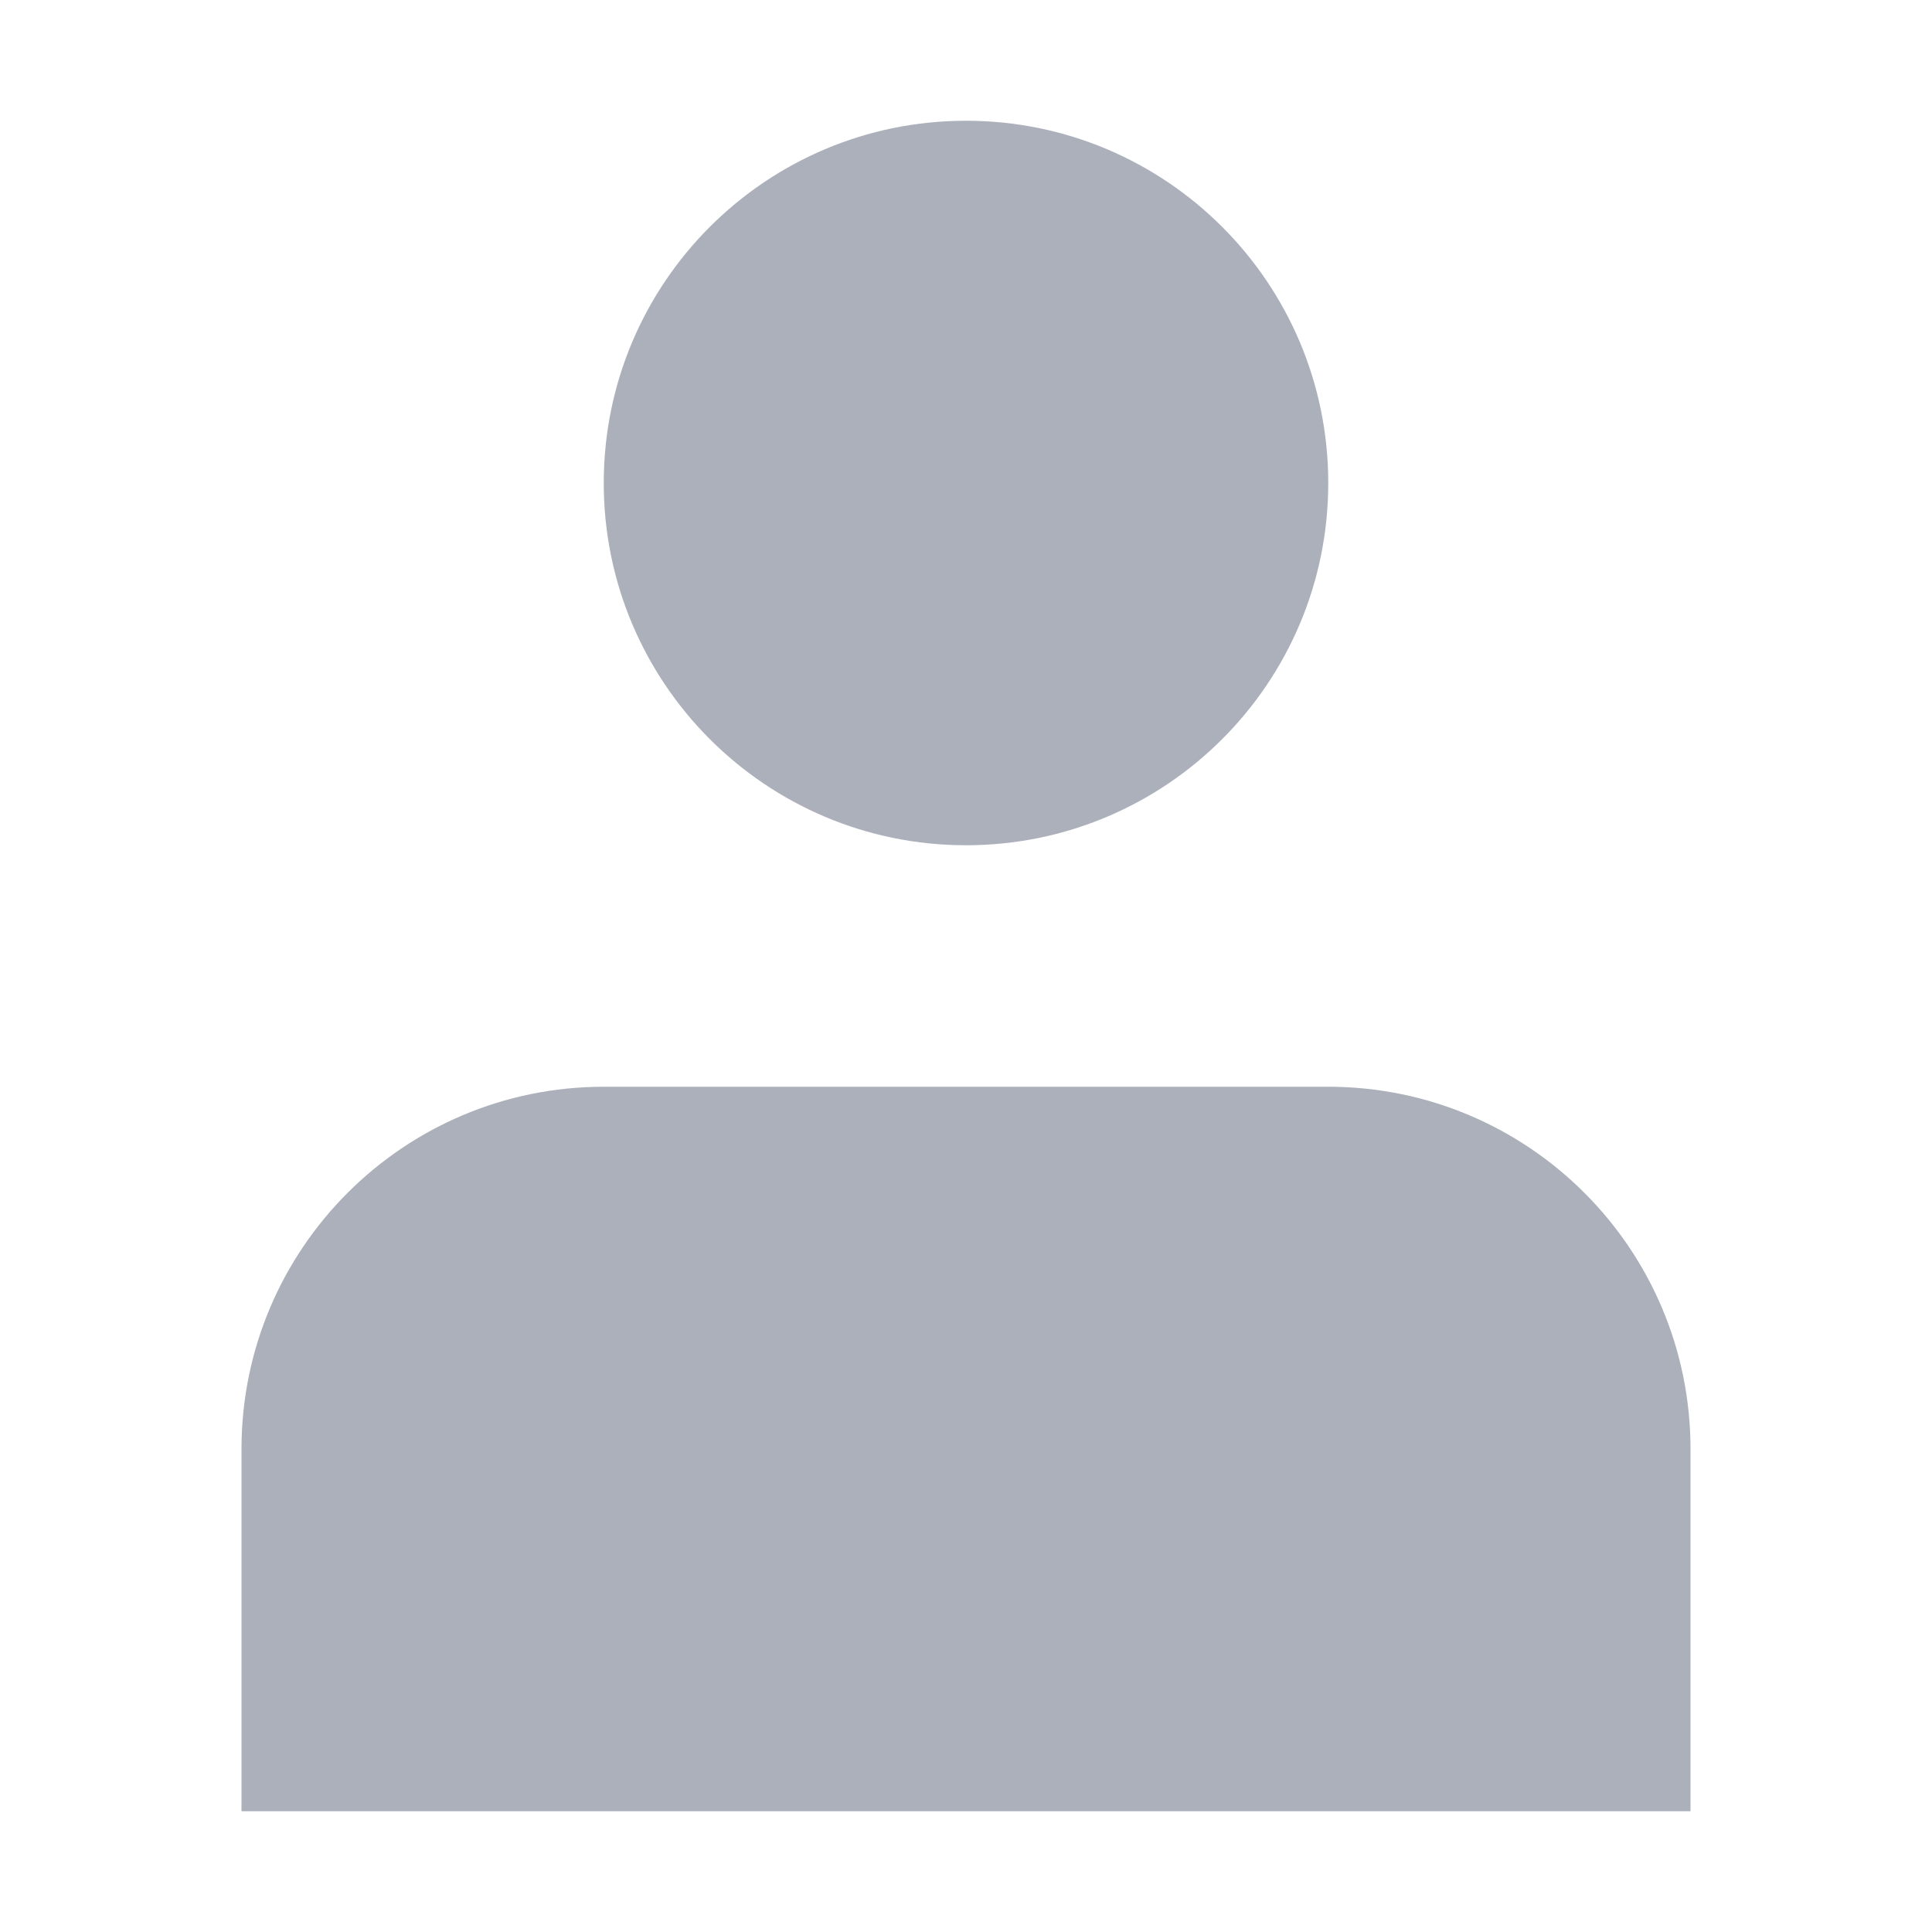
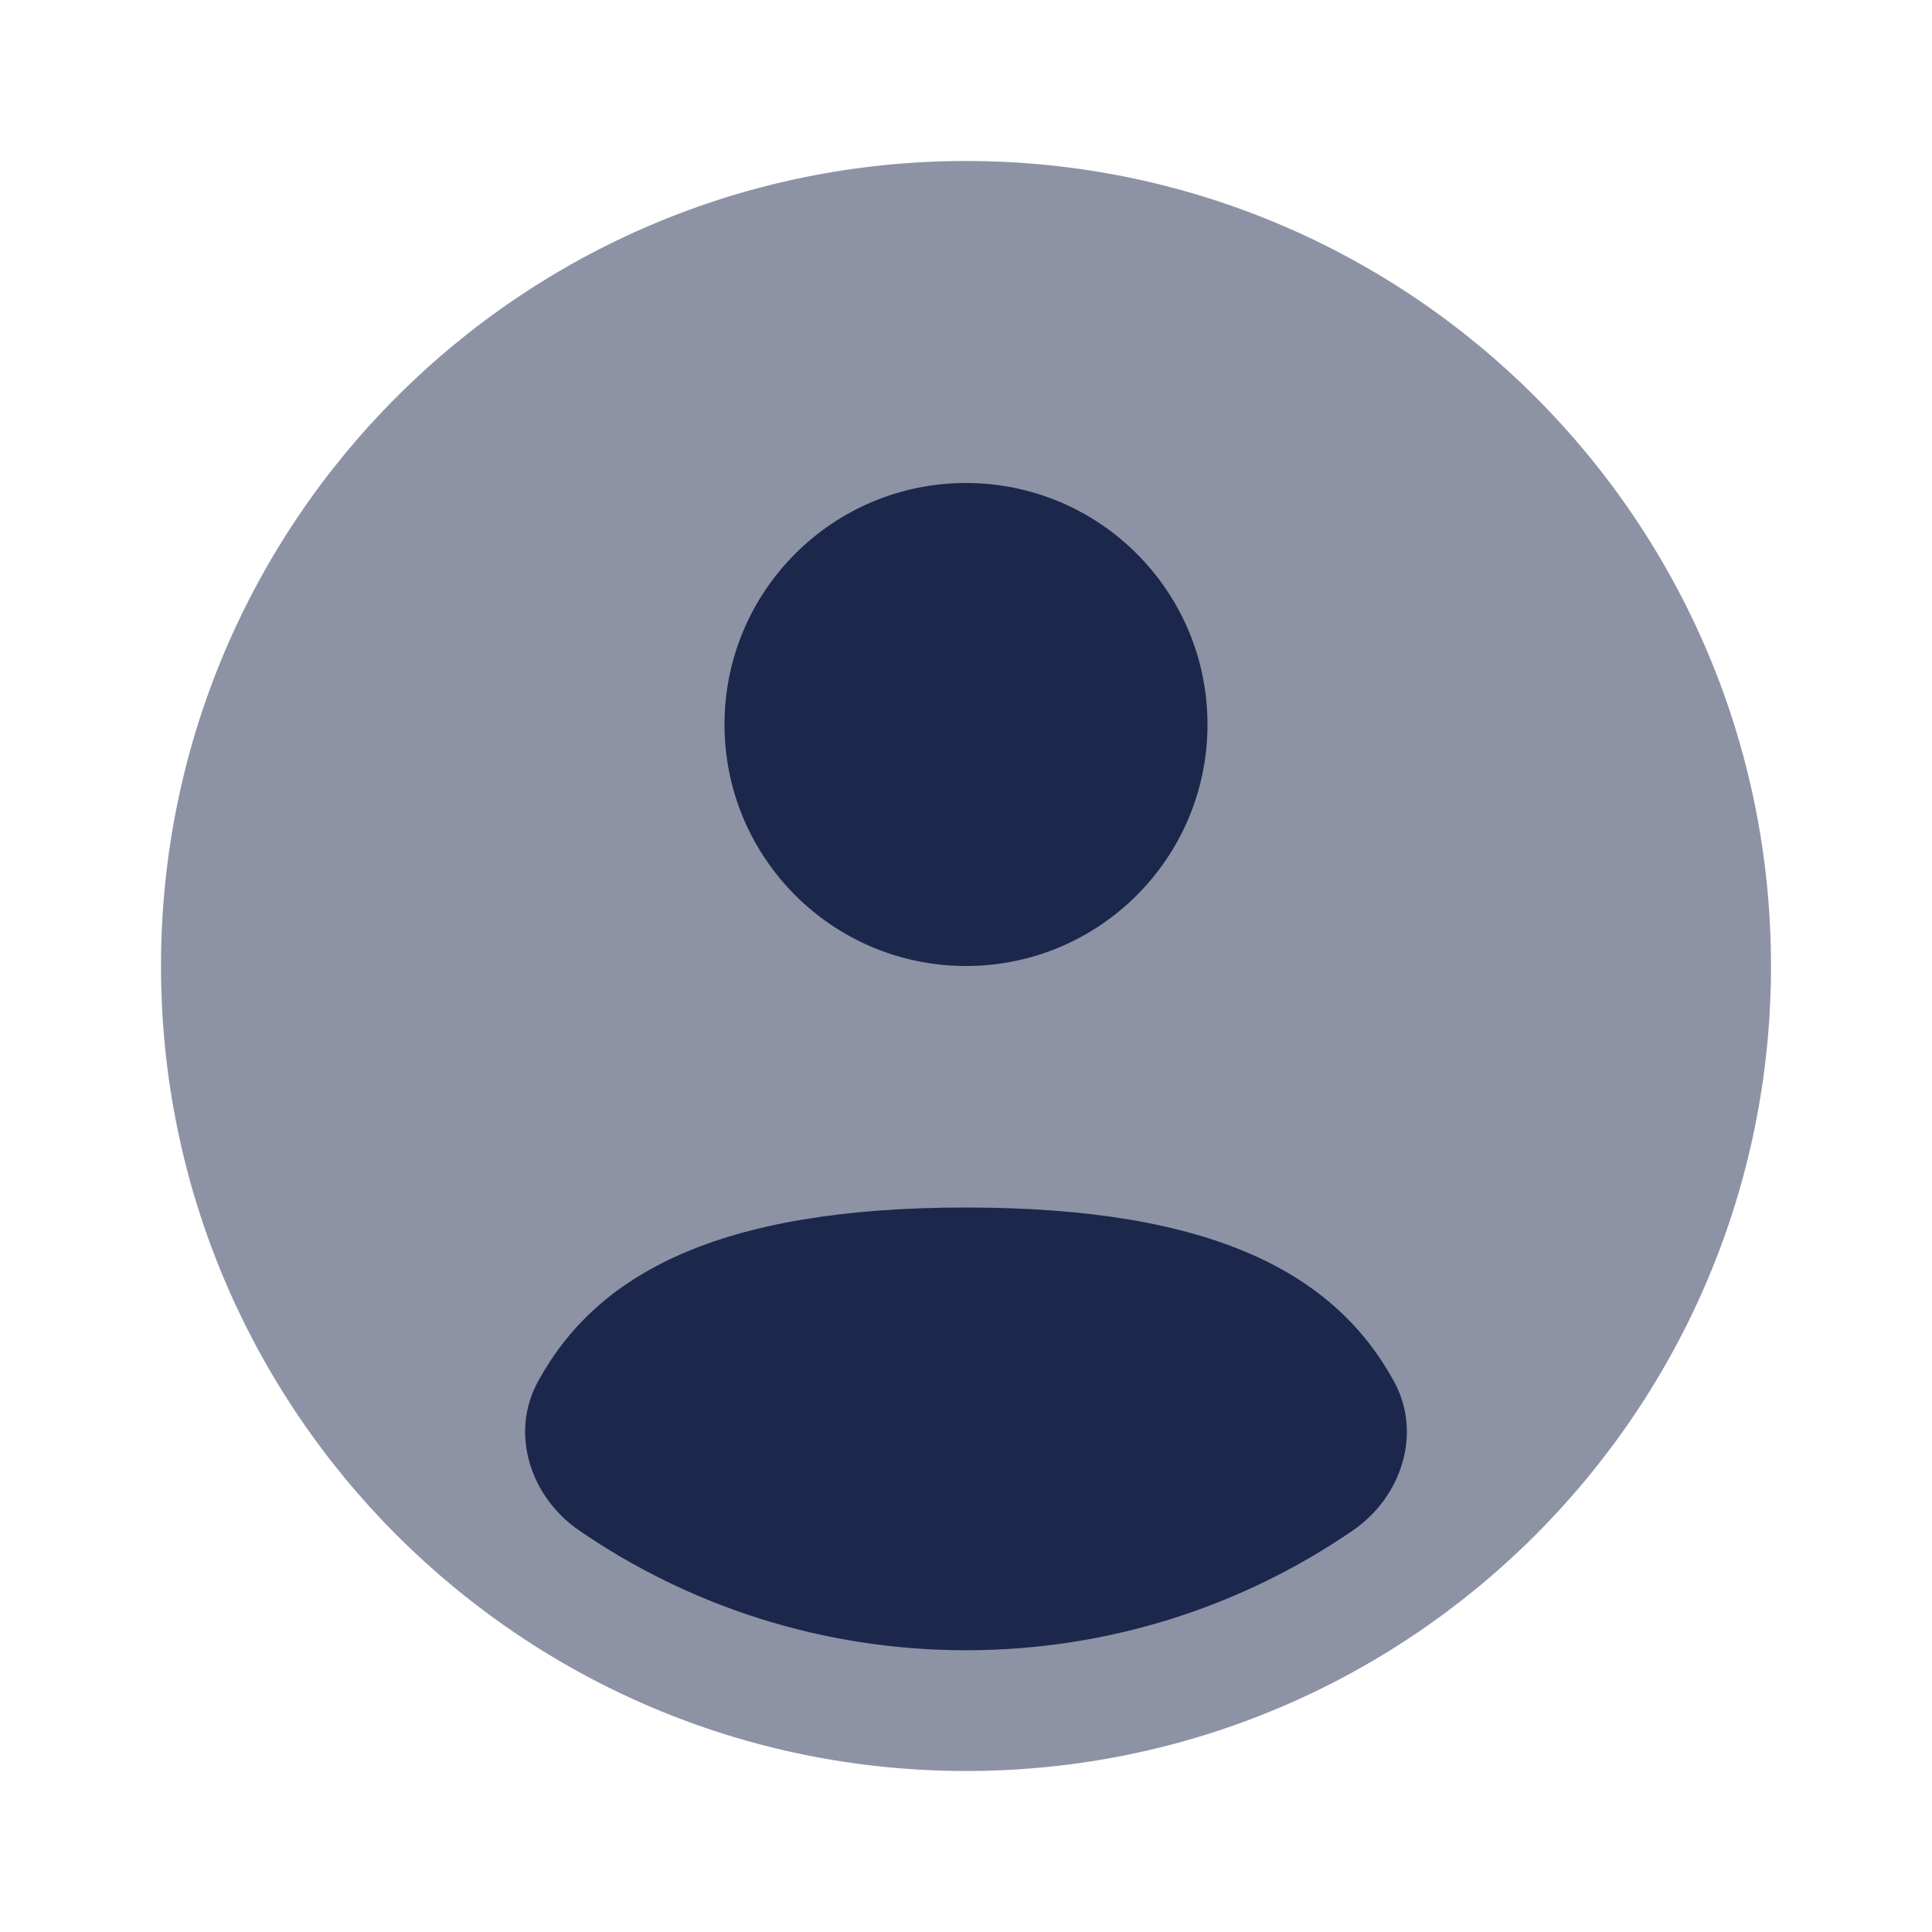
- <svg xmlns="http://www.w3.org/2000/svg" viewBox="0 0 16 16" fill="none">
+ <svg xmlns="http://www.w3.org/2000/svg" viewBox="0 0 24 24" fill="none">
  <g id="SVGRepo_bgCarrier" stroke-width="0" />
  <g id="SVGRepo_tracerCarrier" stroke-linecap="round" stroke-linejoin="round" />
  <g id="SVGRepo_iconCarrier">
-     <path d="M8 7C9.657 7 11 5.657 11 4C11 2.343 9.657 1 8 1C6.343 1 5 2.343 5 4C5 5.657 6.343 7 8 7Z" fill="#ABB0BB" />
-     <path d="M14 12C14 10.343 12.657 9 11 9H5C3.343 9 2 10.343 2 12V15H14V12Z" fill="#ABB0BB" />
+     <path opacity="0.5" d="M22 12C22 17.523 17.523 22 12 22C6.477 22 2 17.523 2 12C2 6.477 6.477 2 12 2C17.523 2 22 6.477 22 12Z" fill="#1C274C" />
+     <path d="M16.807 19.011C15.44 19.95 13.784 20.5 12 20.5C10.216 20.5 8.56 19.95 7.193 19.011C6.589 18.596 6.331 17.806 6.682 17.163C7.41 15.83 8.91 15 12 15C15.09 15 16.59 15.83 17.318 17.163C17.669 17.806 17.411 18.596 16.807 19.011Z" fill="#1C274C" />
+     <path d="M12 12C13.657 12 15 10.657 15 9C15 7.343 13.657 6 12 6C10.343 6 9 7.343 9 9C9 10.657 10.343 12 12 12Z" fill="#1C274C" />
  </g>
</svg>
